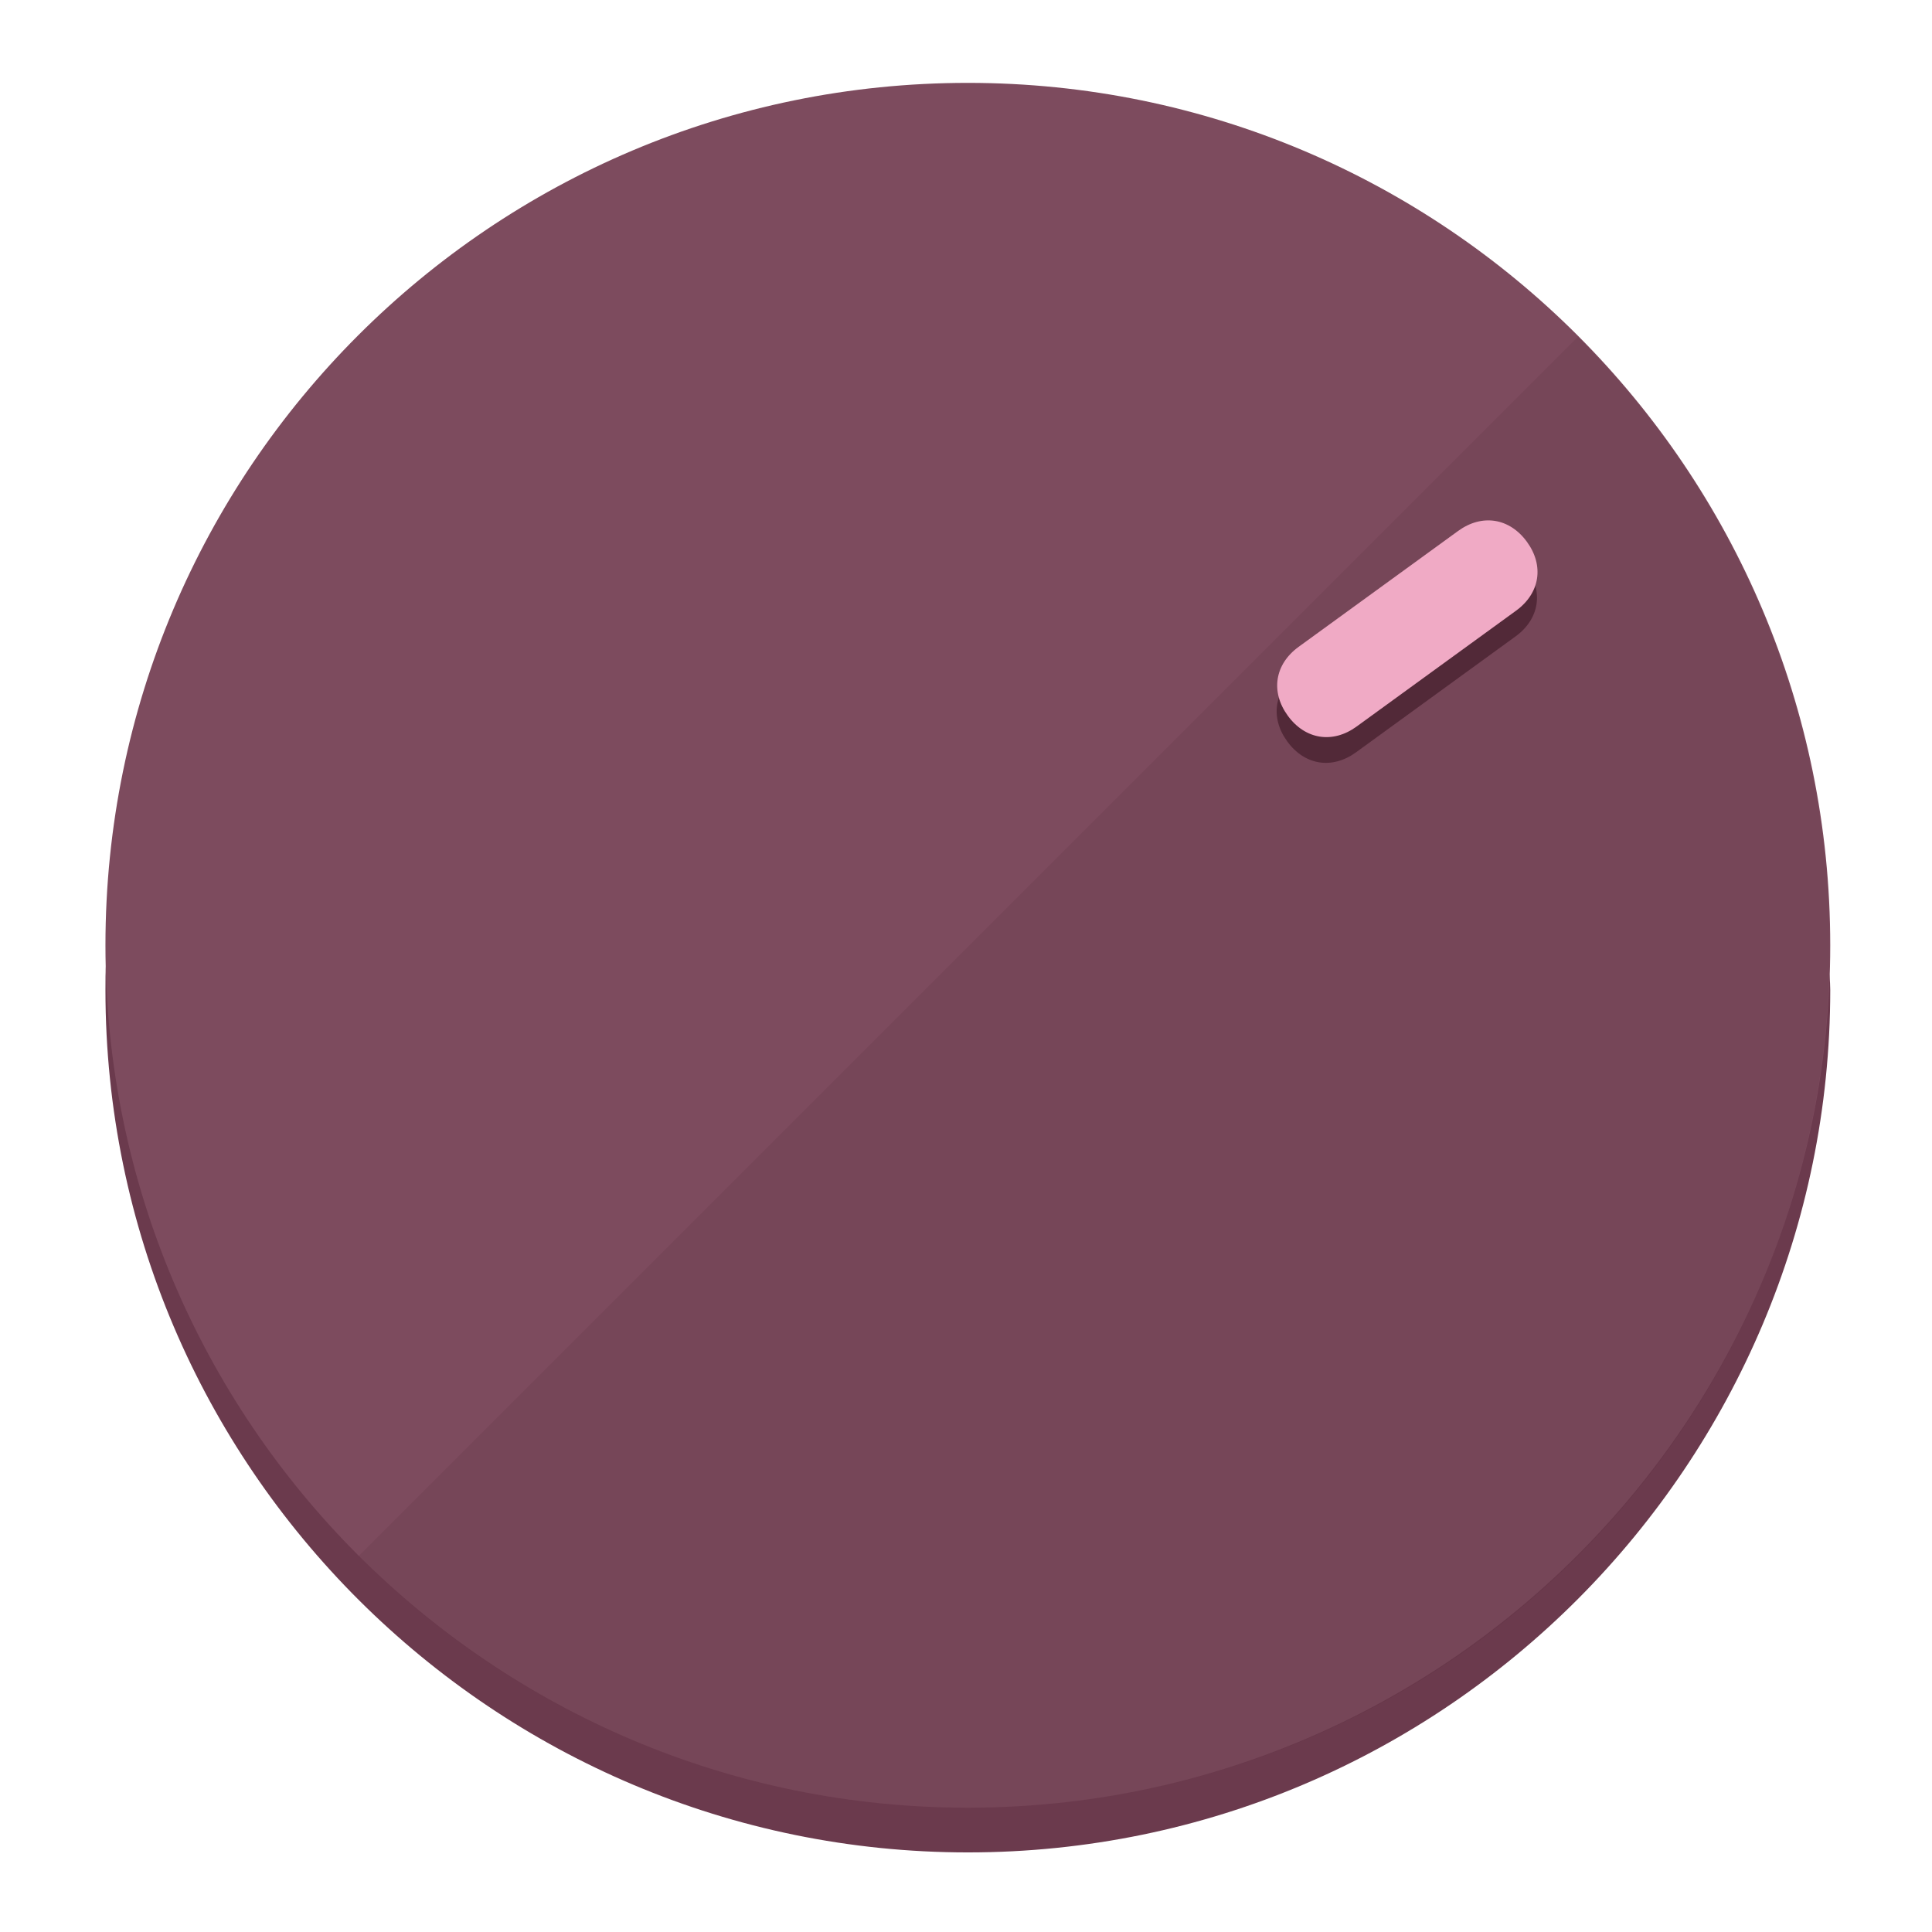
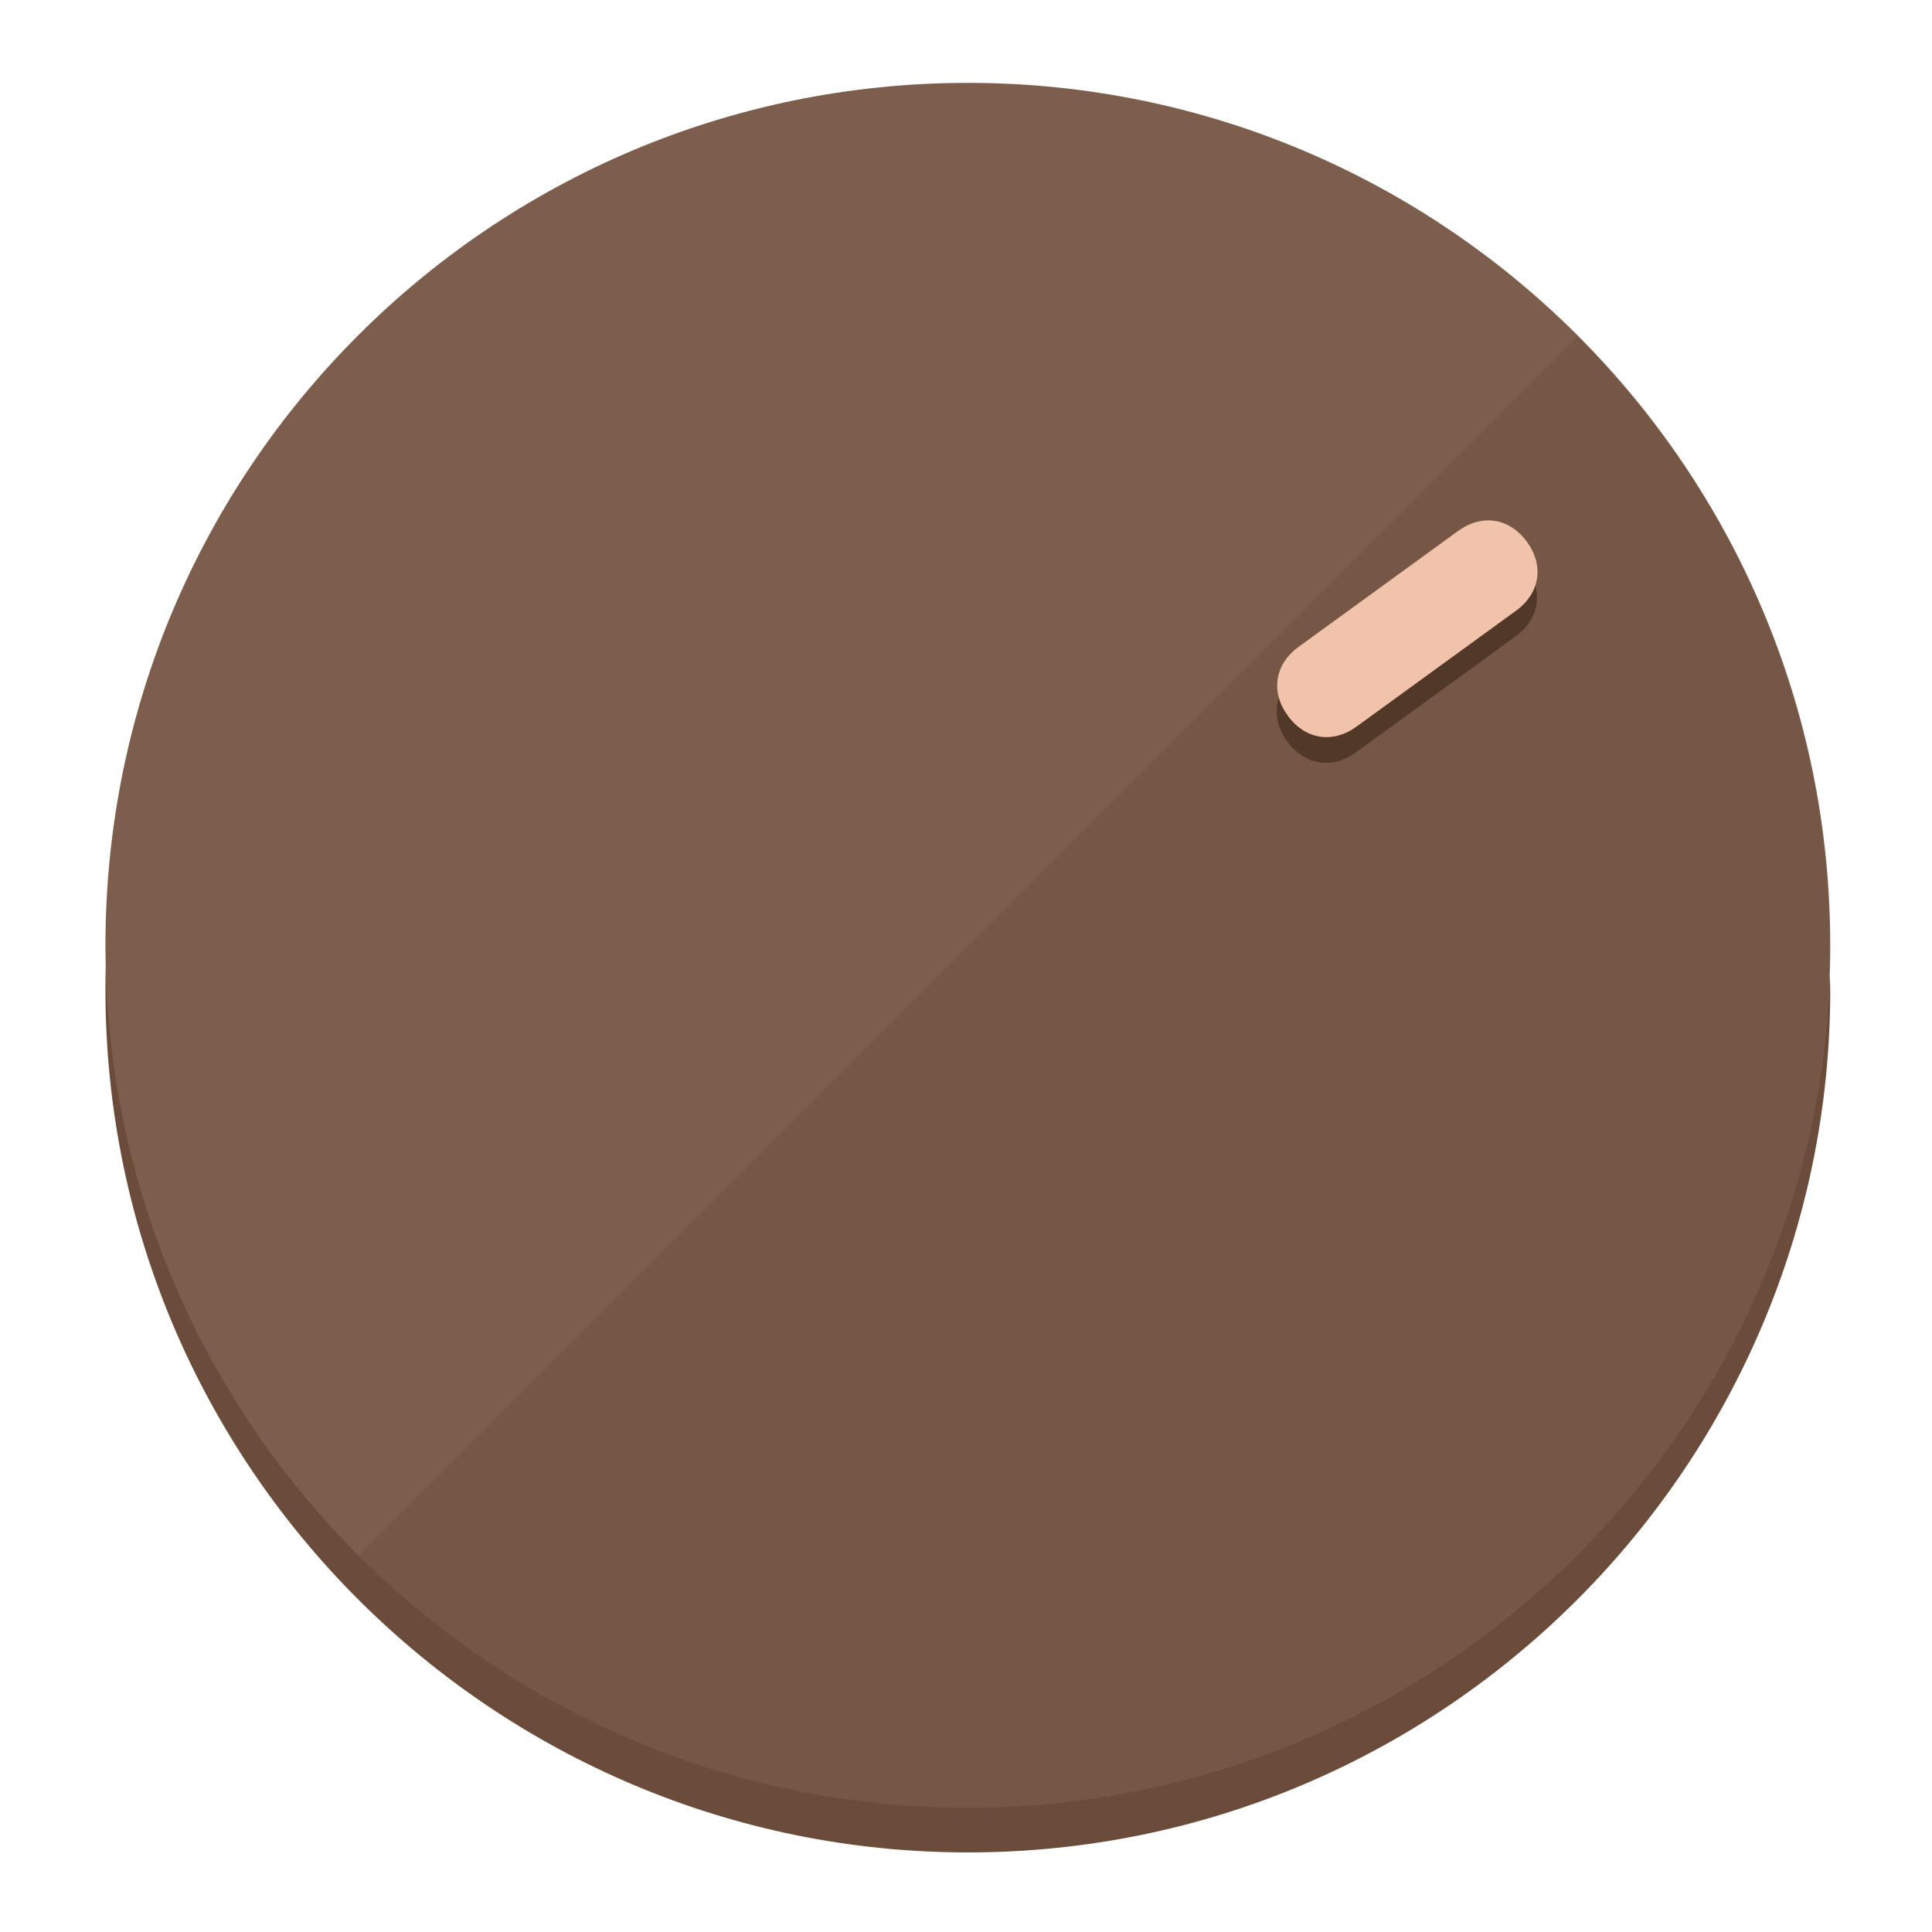
<svg xmlns="http://www.w3.org/2000/svg" height="120px" width="120px" version="1.1" id="Layer_1" viewBox="0 0 496.8 496.8" xml:space="preserve">
  <defs id="defs23" />
  <g id="g3158">
-     <path style="display:inline;fill:#6B3A4D;fill-opacity:1;stroke-width:1.584" d="m 248.875,445.92 c 116.582,0 212.89,-91.238 220.493,-205.286 0,5.069 1.267,8.87 1.267,13.939 0,121.651 -98.842,221.76 -221.76,221.76 -121.651,0 -221.76,-98.842 -221.76,-221.76 0,-5.069 0,-8.87 1.267,-13.939 7.603,114.048 103.91,205.286 220.493,205.286 z" id="path8" />
-     <circle style="display:inline;fill:#7D4B5E;fill-opacity:1;stroke-width:1.584" cx="248.875" cy="243.071" r="221.76" id="circle12" />
-     <path style="display:inline;fill:#522938;fill-opacity:0.154;stroke-width:1.587" d="m 405.744,86.606 c 86.308,86.308 86.308,227.193 0,313.5 -86.308,86.308 -227.193,86.308 -313.5,0" id="path14" />
+     <path style="display:inline;fill:#6B4C3A;fill-opacity:1;stroke-width:1.584" d="m 248.875,445.92 c 116.582,0 212.89,-91.238 220.493,-205.286 0,5.069 1.267,8.87 1.267,13.939 0,121.651 -98.842,221.76 -221.76,221.76 -121.651,0 -221.76,-98.842 -221.76,-221.76 0,-5.069 0,-8.87 1.267,-13.939 7.603,114.048 103.91,205.286 220.493,205.286 z" id="path8" />
+     <circle style="display:inline;fill:#7D5D4B;fill-opacity:1;stroke-width:1.584" cx="248.875" cy="243.071" r="221.76" id="circle12" />
+     <path style="display:inline;fill:#523829;fill-opacity:0.154;stroke-width:1.587" d="m 405.744,86.606 c 86.308,86.308 86.308,227.193 0,313.5 -86.308,86.308 -227.193,86.308 -313.5,0" id="path14" />
  </g>
  <g id="g3198">
    <circle style="display:none;fill:#000000;fill-opacity:0;stroke-width:1.584" cx="343.108" cy="-57.84" r="221.76" id="circle12-3" transform="rotate(54)" />
-     <path style="display:inline;fill:#522938;fill-opacity:1;stroke-width:1.584" d="m 348.699,193.447 c -6.151,4.469 -13.231,3.348 -17.7,-2.803 v 0 c -4.469,-6.151 -3.348,-13.231 2.803,-17.7 l 41.007,-29.794 c 6.151,-4.469 13.231,-3.348 17.7,2.803 v 0 c 4.469,6.151 3.348,13.231 -2.803,17.7 z" id="path3789" />
-     <path style="display:inline;fill:#F0AAC5;stroke-width:1.584" d="m 348.836,186.828 c -6.151,4.469 -13.231,3.348 -17.7,-2.803 v 0 c -4.469,-6.151 -3.348,-13.231 2.803,-17.7 l 41.007,-29.794 c 6.151,-4.469 13.231,-3.348 17.7,2.803 v 0 c 4.469,6.151 3.348,13.231 -2.803,17.7 z" id="path915" />
+     <path style="display:inline;fill:#523829;fill-opacity:1;stroke-width:1.584" d="m 348.699,193.447 c -6.151,4.469 -13.231,3.348 -17.7,-2.803 v 0 c -4.469,-6.151 -3.348,-13.231 2.803,-17.7 l 41.007,-29.794 c 6.151,-4.469 13.231,-3.348 17.7,2.803 v 0 c 4.469,6.151 3.348,13.231 -2.803,17.7 z" id="path3789" />
+     <path style="display:inline;fill:#F0C3AA;stroke-width:1.584" d="m 348.836,186.828 c -6.151,4.469 -13.231,3.348 -17.7,-2.803 v 0 c -4.469,-6.151 -3.348,-13.231 2.803,-17.7 l 41.007,-29.794 c 6.151,-4.469 13.231,-3.348 17.7,2.803 v 0 c 4.469,6.151 3.348,13.231 -2.803,17.7 z" id="path915" />
  </g>
</svg>
